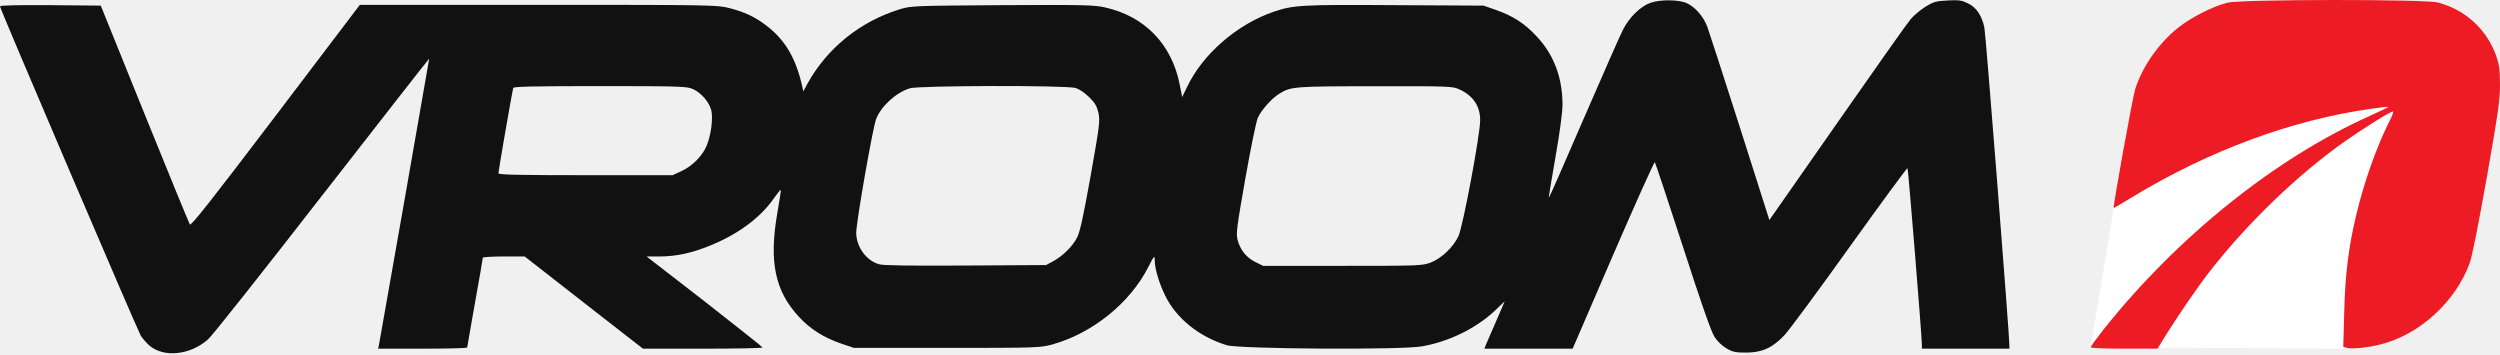
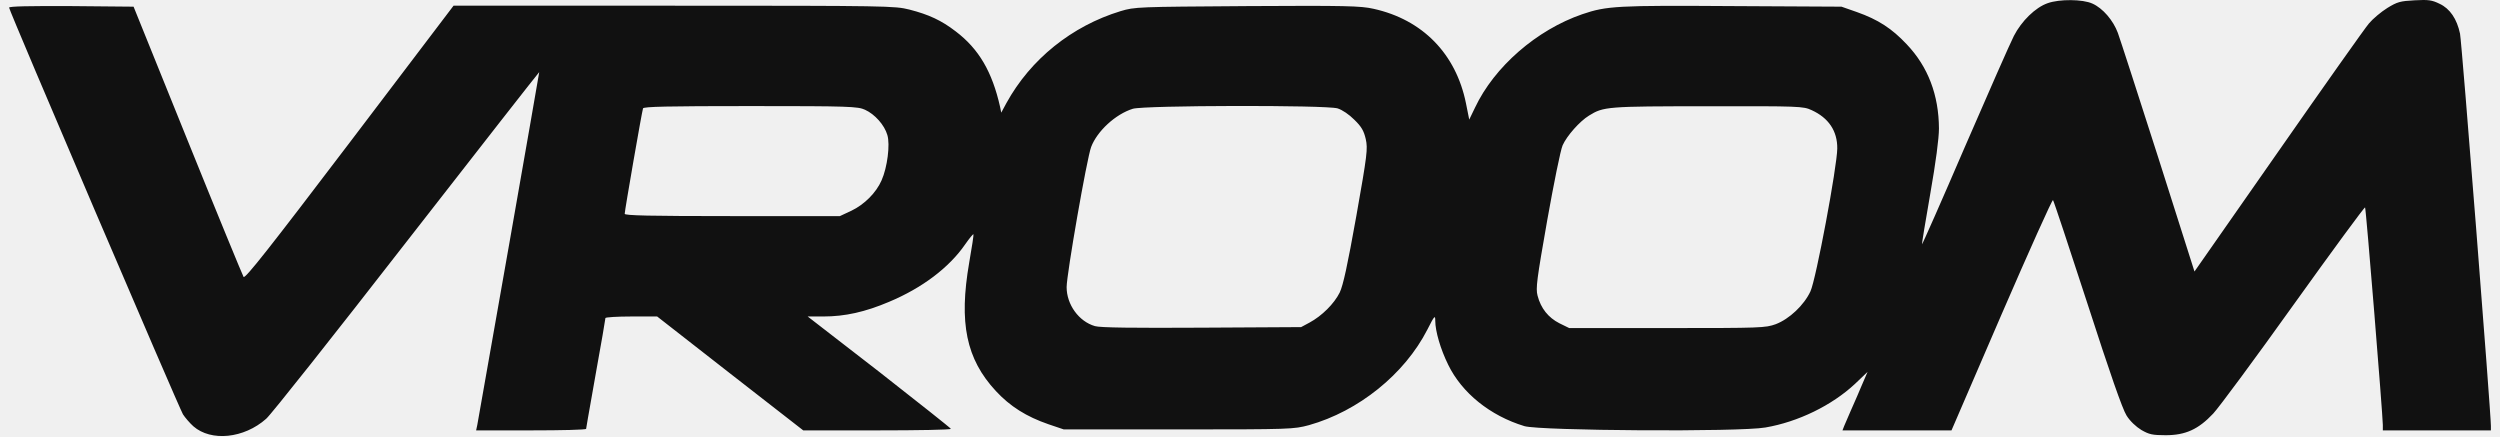
- <svg xmlns="http://www.w3.org/2000/svg" width="500" height="71" viewBox="0 0 500 71" fill="none">
-   <path fill-rule="evenodd" clip-rule="evenodd" d="M324.625 5.876C325.875 3.438 328.125 1.25 330.094 0.562C332 -0.126 335.781 -0.094 337.344 0.625C339.031 1.375 340.719 3.344 341.469 5.376C341.812 6.314 344.75 15.378 348 25.537L353.875 44.01L367.438 24.599C374.875 13.94 381.5 4.563 382.125 3.844C382.75 3.094 384.094 1.969 385.094 1.344C386.719 0.343 387.188 0.218 389.531 0.093C391.781 -0.032 392.344 0.062 393.562 0.656C395.25 1.437 396.375 3.125 396.875 5.501C397.156 6.814 401.875 66.891 401.875 69.017V69.736H393.125H384.375V68.86C384.344 66.954 381.656 33.789 381.5 33.633C381.406 33.539 376.219 40.603 369.969 49.324C363.719 58.076 357.844 66.016 356.906 67.016C354.5 69.579 352.406 70.517 349.219 70.517C347.062 70.517 346.531 70.392 345.281 69.673C344.406 69.142 343.437 68.235 342.875 67.329C342.219 66.297 340.188 60.483 336.562 49.262C333.594 40.135 331.094 32.601 330.969 32.445C330.844 32.32 327.094 40.666 322.625 50.981L314.531 69.736H305.719L296.875 69.736L297.156 69.017C297.312 68.642 297.75 67.61 298.125 66.766C298.253 66.468 298.432 66.064 298.634 65.607L298.635 65.605C299.026 64.722 299.505 63.64 299.875 62.734L300.938 60.264L298.906 62.203C295.156 65.703 289.688 68.36 284.406 69.267C280.219 70.017 247.875 69.798 245.375 69.048C239.812 67.36 235.25 63.672 233.031 59.108C231.781 56.576 230.938 53.669 230.938 51.981C230.938 51.012 230.813 51.137 229.656 53.419C225.969 60.64 218.5 66.641 210.469 68.892C208 69.548 207.625 69.579 189.375 69.579L170.781 69.579L168.281 68.735C164.75 67.516 162.094 65.86 159.781 63.359C154.969 58.17 153.781 52.325 155.469 42.573C155.906 40.103 156.219 38.009 156.156 37.978C156.094 37.915 155.5 38.634 154.844 39.572C152.25 43.354 147.875 46.667 142.5 48.918C138.594 50.575 135.344 51.294 131.844 51.294H129.312L140.906 60.264C147.25 65.234 152.469 69.361 152.5 69.486C152.5 69.642 147.125 69.736 140.562 69.736H128.594L116.75 60.514L104.938 51.294H100.75C98.438 51.294 96.562 51.419 96.562 51.544C96.562 51.7 95.875 55.732 95 60.546C94.82 61.565 94.646 62.55 94.483 63.471C93.882 66.87 93.438 69.387 93.438 69.486C93.438 69.642 89.438 69.736 84.531 69.736H75.625L75.812 68.86C76.375 65.86 85.875 11.752 85.844 11.721C85.812 11.69 76.156 24.037 64.375 39.166C52.594 54.325 42.375 67.235 41.625 67.86C38.031 71.048 32.719 71.58 29.844 69.079C29.25 68.548 28.5 67.673 28.156 67.141C27.469 65.985 0 1.781 0 1.281C0 1.062 3.25 1 10.062 1.031L20.156 1.125L28.906 22.786C33.719 34.696 37.812 44.636 37.969 44.886C38.219 45.23 42.156 40.228 55.125 23.162L71.969 0.968H107.656C142.312 0.968 143.406 1 145.781 1.594C148.938 2.406 150.969 3.344 153.281 5.126C157.031 7.97 159.188 11.659 160.469 17.348L160.656 18.285L161.5 16.722C165.406 9.627 172.094 4.251 180 1.844C182.303 1.159 182.685 1.156 200.26 1.032L200.469 1.031C216.469 0.937 218.875 1 220.938 1.469C228.875 3.219 234.281 8.752 235.906 16.754L236.438 19.41L237.375 17.473C240.5 10.846 247.375 4.876 254.75 2.344C258.688 1 260.406 0.906 279.062 1.031L296.719 1.125L299.219 2C302.656 3.219 304.875 4.657 307.281 7.22C310.75 10.877 312.469 15.441 312.5 20.848C312.5 22.442 312 26.256 311.094 31.413C310.312 35.852 309.719 39.541 309.75 39.603C309.812 39.634 312.938 32.57 316.688 23.849C320.469 15.128 324.031 7.032 324.625 5.876ZM142.214 21.91C141.745 20.285 140.183 18.534 138.589 17.815C137.433 17.284 136.089 17.221 120.058 17.221C106.527 17.221 102.745 17.315 102.652 17.596C102.464 18.128 99.683 34.163 99.683 34.663C99.683 34.945 103.589 35.038 117.12 35.038H134.527L136.402 34.163C138.495 33.163 140.402 31.256 141.277 29.256C142.214 27.161 142.683 23.442 142.214 21.91ZM215.12 17.597C215.901 17.847 216.964 18.566 217.839 19.441C218.995 20.566 219.37 21.223 219.682 22.567C220.026 24.13 219.932 25.005 218.151 35.038C216.714 43.072 216.026 46.229 215.464 47.417C214.557 49.23 212.589 51.199 210.557 52.293L209.214 53.012L193.12 53.106C182.026 53.168 176.651 53.106 175.839 52.855C173.214 52.105 171.245 49.355 171.245 46.541C171.245 44.447 174.526 25.661 175.214 23.848C176.182 21.285 179.151 18.534 181.964 17.659C183.807 17.096 213.214 17.034 215.12 17.597ZM296.032 24.098C296.063 21.254 294.626 19.128 291.876 17.878C290.532 17.253 289.907 17.221 275.001 17.253C258.657 17.253 258.188 17.315 255.845 18.753C254.313 19.691 252.251 22.035 251.563 23.567C251.22 24.317 250.126 29.787 249.063 35.726C247.376 45.322 247.188 46.729 247.501 47.917C248.032 49.98 249.251 51.48 251.032 52.386L252.626 53.168H268.501C283.72 53.168 284.407 53.137 286.063 52.543C288.282 51.699 290.657 49.448 291.688 47.229C292.595 45.291 296.001 27.068 296.032 24.098Z" fill="#111111" />
-   <path fill-rule="evenodd" clip-rule="evenodd" d="M431.629 69.528L431.5 69.737H424.812C421 69.737 418.125 69.612 418.125 69.456C418.125 69.452 418.126 69.447 418.128 69.44L422.755 41.604C422.753 41.605 422.751 41.605 422.75 41.605C422.615 41.605 423.725 35.158 424.855 28.965L425.209 26.841L425.248 26.831C426.067 22.411 426.821 18.542 427.031 17.849C428.438 13.379 431.688 8.691 435.594 5.565C438.219 3.471 442.656 1.22 445.5 0.532C448.281 -0.155 485 -0.186 487.594 0.501C493.062 1.939 497.344 5.846 499.25 11.191C499.844 12.942 500 13.942 500 16.912C500 20.069 499.656 22.413 497.344 35.604C495.594 45.388 494.406 51.452 493.875 52.796C491 60.454 483.844 66.955 476.094 68.893C474.385 69.332 472.2 69.632 470.745 69.675L470.728 69.737L431.629 69.528Z" fill="white" />
-   <path d="M445.5 0.532C442.656 1.22 438.219 3.471 435.594 5.565C431.688 8.691 428.438 13.379 427.031 17.849C426.5 19.6 422.5 41.605 422.75 41.605C422.813 41.605 424.562 40.574 426.656 39.292C441.938 30.071 458.5 23.945 474.25 21.756C476.094 21.475 477.625 21.319 477.688 21.381C477.719 21.413 476.063 22.225 474 23.163C455.031 31.665 435.594 47.263 420.813 65.768C419.344 67.643 418.125 69.3 418.125 69.456C418.125 69.612 421 69.737 424.812 69.737H431.5L433 67.299C435.344 63.517 439.563 57.328 441.844 54.421C449.438 44.637 459.656 34.822 469 28.258C473.375 25.195 478.406 22.1 478.625 22.319C478.719 22.413 478.375 23.319 477.844 24.32C475.344 29.321 472.812 36.385 471.25 42.981C469.719 49.357 469.031 54.827 468.844 62.423L468.656 69.362L469.375 69.581C470.25 69.862 473.656 69.519 476.094 68.893C483.844 66.955 491 60.454 493.875 52.796C494.406 51.452 495.594 45.388 497.344 35.604C499.656 22.413 500 20.069 500 16.912C500 13.942 499.844 12.942 499.25 11.191C497.344 5.846 493.063 1.939 487.594 0.501C485 -0.186 448.281 -0.155 445.5 0.532Z" fill="#ED1C24" />
+ <svg xmlns="http://www.w3.org/2000/svg" width="172" height="30" viewBox="0 0 172 30" fill="none">
+   <path fill-rule="evenodd" clip-rule="evenodd" d="M138.552 2.477C139.083 1.442 140.039 0.512 140.876 0.22C141.686 -0.072 143.292 -0.059 143.956 0.246C144.673 0.565 145.39 1.402 145.709 2.265C145.855 2.663 147.103 6.515 148.484 10.831L150.98 18.68L156.742 10.433C159.902 5.904 162.717 1.92 162.983 1.614C163.248 1.296 163.819 0.817 164.244 0.552C164.934 0.127 165.134 0.074 166.129 0.021C167.085 -0.033 167.324 0.007 167.842 0.26C168.559 0.592 169.037 1.309 169.25 2.318C169.369 2.876 171.374 28.401 171.374 29.305V29.61H167.656H163.939V29.238C163.925 28.428 162.783 14.337 162.717 14.271C162.677 14.231 160.473 17.232 157.818 20.938C155.162 24.656 152.666 28.03 152.268 28.455C151.245 29.544 150.356 29.942 149.001 29.942C148.085 29.942 147.86 29.889 147.328 29.584C146.957 29.358 146.545 28.973 146.306 28.587C146.027 28.149 145.164 25.679 143.624 20.911C142.363 17.033 141.301 13.832 141.247 13.766C141.194 13.713 139.601 17.259 137.702 21.642L134.263 29.61L130.519 29.61H126.762L126.881 29.305C126.948 29.145 127.133 28.707 127.293 28.348C127.347 28.222 127.423 28.05 127.509 27.856C127.675 27.48 127.879 27.02 128.036 26.635L128.488 25.586L127.625 26.409C126.031 27.897 123.708 29.026 121.464 29.411C119.685 29.73 105.943 29.637 104.88 29.318C102.517 28.601 100.579 27.034 99.636 25.095C99.105 24.019 98.746 22.784 98.746 22.067C98.746 21.655 98.693 21.708 98.202 22.677C96.635 25.745 93.462 28.295 90.05 29.252C89.001 29.53 88.841 29.544 81.087 29.544L73.187 29.544L72.125 29.185C70.625 28.667 69.496 27.963 68.514 26.901C66.469 24.696 65.964 22.213 66.681 18.069C66.867 17.02 67 16.13 66.973 16.117C66.947 16.09 66.695 16.396 66.416 16.794C65.314 18.401 63.455 19.809 61.171 20.765C59.511 21.469 58.131 21.774 56.644 21.774H55.568L60.494 25.586C63.189 27.698 65.407 29.451 65.42 29.504C65.42 29.57 63.136 29.61 60.348 29.61H55.263L50.23 25.692L45.212 21.774H43.432C42.45 21.774 41.653 21.828 41.653 21.881C41.653 21.947 41.361 23.66 40.989 25.706L40.77 26.949L40.77 26.95L40.77 26.95C40.514 28.393 40.325 29.462 40.325 29.504C40.325 29.57 38.626 29.61 36.541 29.61H32.757L32.837 29.238C33.076 27.963 37.112 4.974 37.099 4.961C37.086 4.948 32.983 10.194 27.977 16.622C22.972 23.063 18.63 28.548 18.311 28.813C16.785 30.168 14.527 30.394 13.306 29.331C13.054 29.105 12.735 28.733 12.589 28.508C12.297 28.016 0.626 0.738 0.626 0.525C0.626 0.432 2.007 0.406 4.901 0.419L9.19 0.459L12.908 9.662C14.952 14.722 16.692 18.946 16.758 19.052C16.864 19.198 18.537 17.073 24.047 9.822L31.204 0.392L46.367 0.392C61.092 0.392 61.556 0.406 62.565 0.658C63.906 1.003 64.769 1.402 65.752 2.159C67.345 3.367 68.261 4.934 68.806 7.352L68.885 7.75L69.244 7.086C70.903 4.071 73.745 1.787 77.104 0.764C78.083 0.473 78.245 0.472 85.713 0.42L85.801 0.419C92.599 0.379 93.621 0.406 94.498 0.605C97.87 1.349 100.167 3.699 100.857 7.099L101.083 8.228L101.481 7.405C102.809 4.589 105.73 2.053 108.864 0.977C110.537 0.406 111.267 0.366 119.194 0.419L126.695 0.459L127.758 0.831C129.218 1.349 130.161 1.96 131.183 3.049C132.657 4.602 133.387 6.541 133.4 8.839C133.4 9.516 133.188 11.136 132.803 13.328C132.471 15.214 132.219 16.781 132.232 16.807C132.259 16.821 133.586 13.819 135.18 10.114C136.786 6.409 138.3 2.969 138.552 2.477ZM61.05 9.29C60.85 8.599 60.187 7.856 59.51 7.55C59.018 7.325 58.447 7.298 51.636 7.298C45.887 7.298 44.28 7.338 44.24 7.457C44.161 7.683 42.979 14.496 42.979 14.709C42.979 14.828 44.639 14.868 50.388 14.868L57.783 14.868L58.58 14.496C59.47 14.071 60.28 13.261 60.651 12.411C61.05 11.521 61.249 9.941 61.05 9.29ZM92.026 7.457C92.358 7.564 92.809 7.869 93.181 8.241C93.672 8.719 93.832 8.998 93.964 9.569C94.11 10.233 94.07 10.605 93.314 14.868C92.703 18.281 92.411 19.622 92.172 20.127C91.787 20.898 90.95 21.734 90.087 22.199L89.516 22.505L82.678 22.544C77.965 22.571 75.681 22.544 75.336 22.438C74.221 22.119 73.384 20.951 73.384 19.755C73.384 18.866 74.778 10.884 75.07 10.114C75.482 9.024 76.743 7.856 77.938 7.484C78.722 7.245 91.216 7.218 92.026 7.457ZM126.404 10.22C126.417 9.011 125.806 8.108 124.638 7.577C124.067 7.311 123.801 7.298 117.468 7.311C110.524 7.311 110.325 7.338 109.329 7.949C108.678 8.347 107.802 9.343 107.51 9.994C107.364 10.313 106.899 12.637 106.448 15.16C105.731 19.237 105.651 19.835 105.784 20.34C106.009 21.216 106.527 21.854 107.284 22.239L107.961 22.571H114.706C121.172 22.571 121.464 22.558 122.168 22.305C123.111 21.947 124.12 20.99 124.558 20.047C124.943 19.224 126.39 11.481 126.404 10.22Z" fill="#111111" />
</svg>
